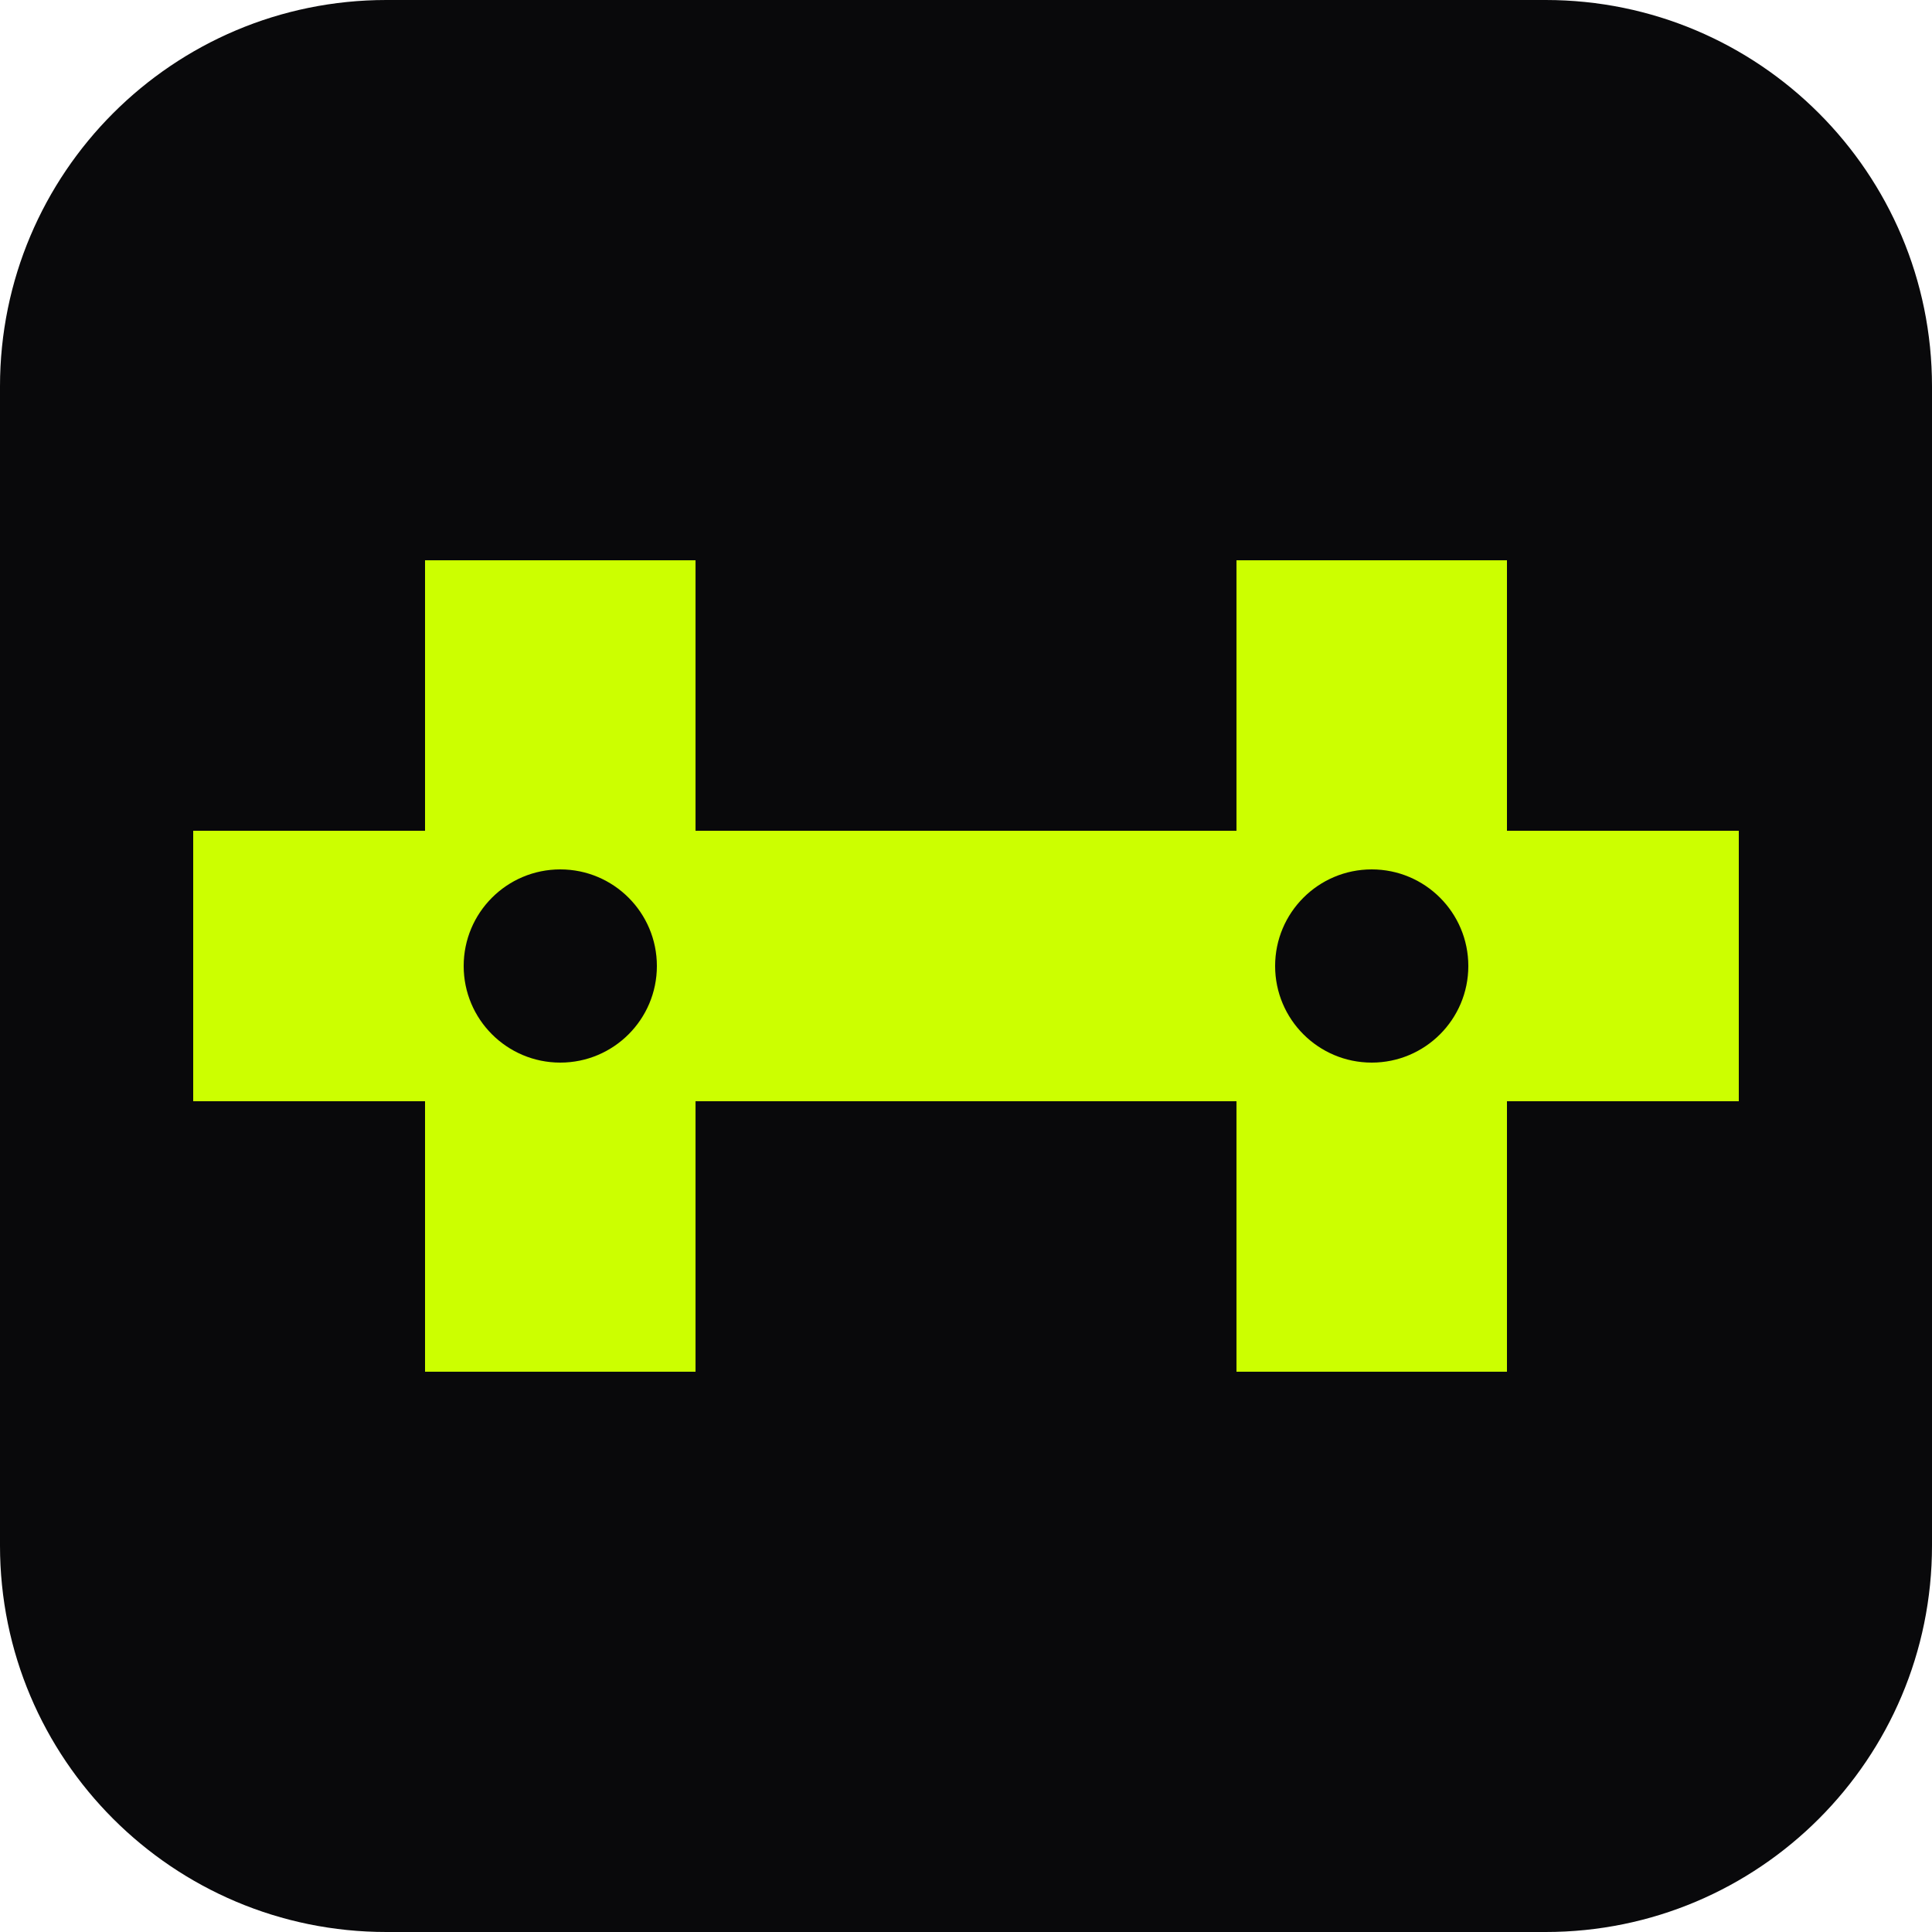
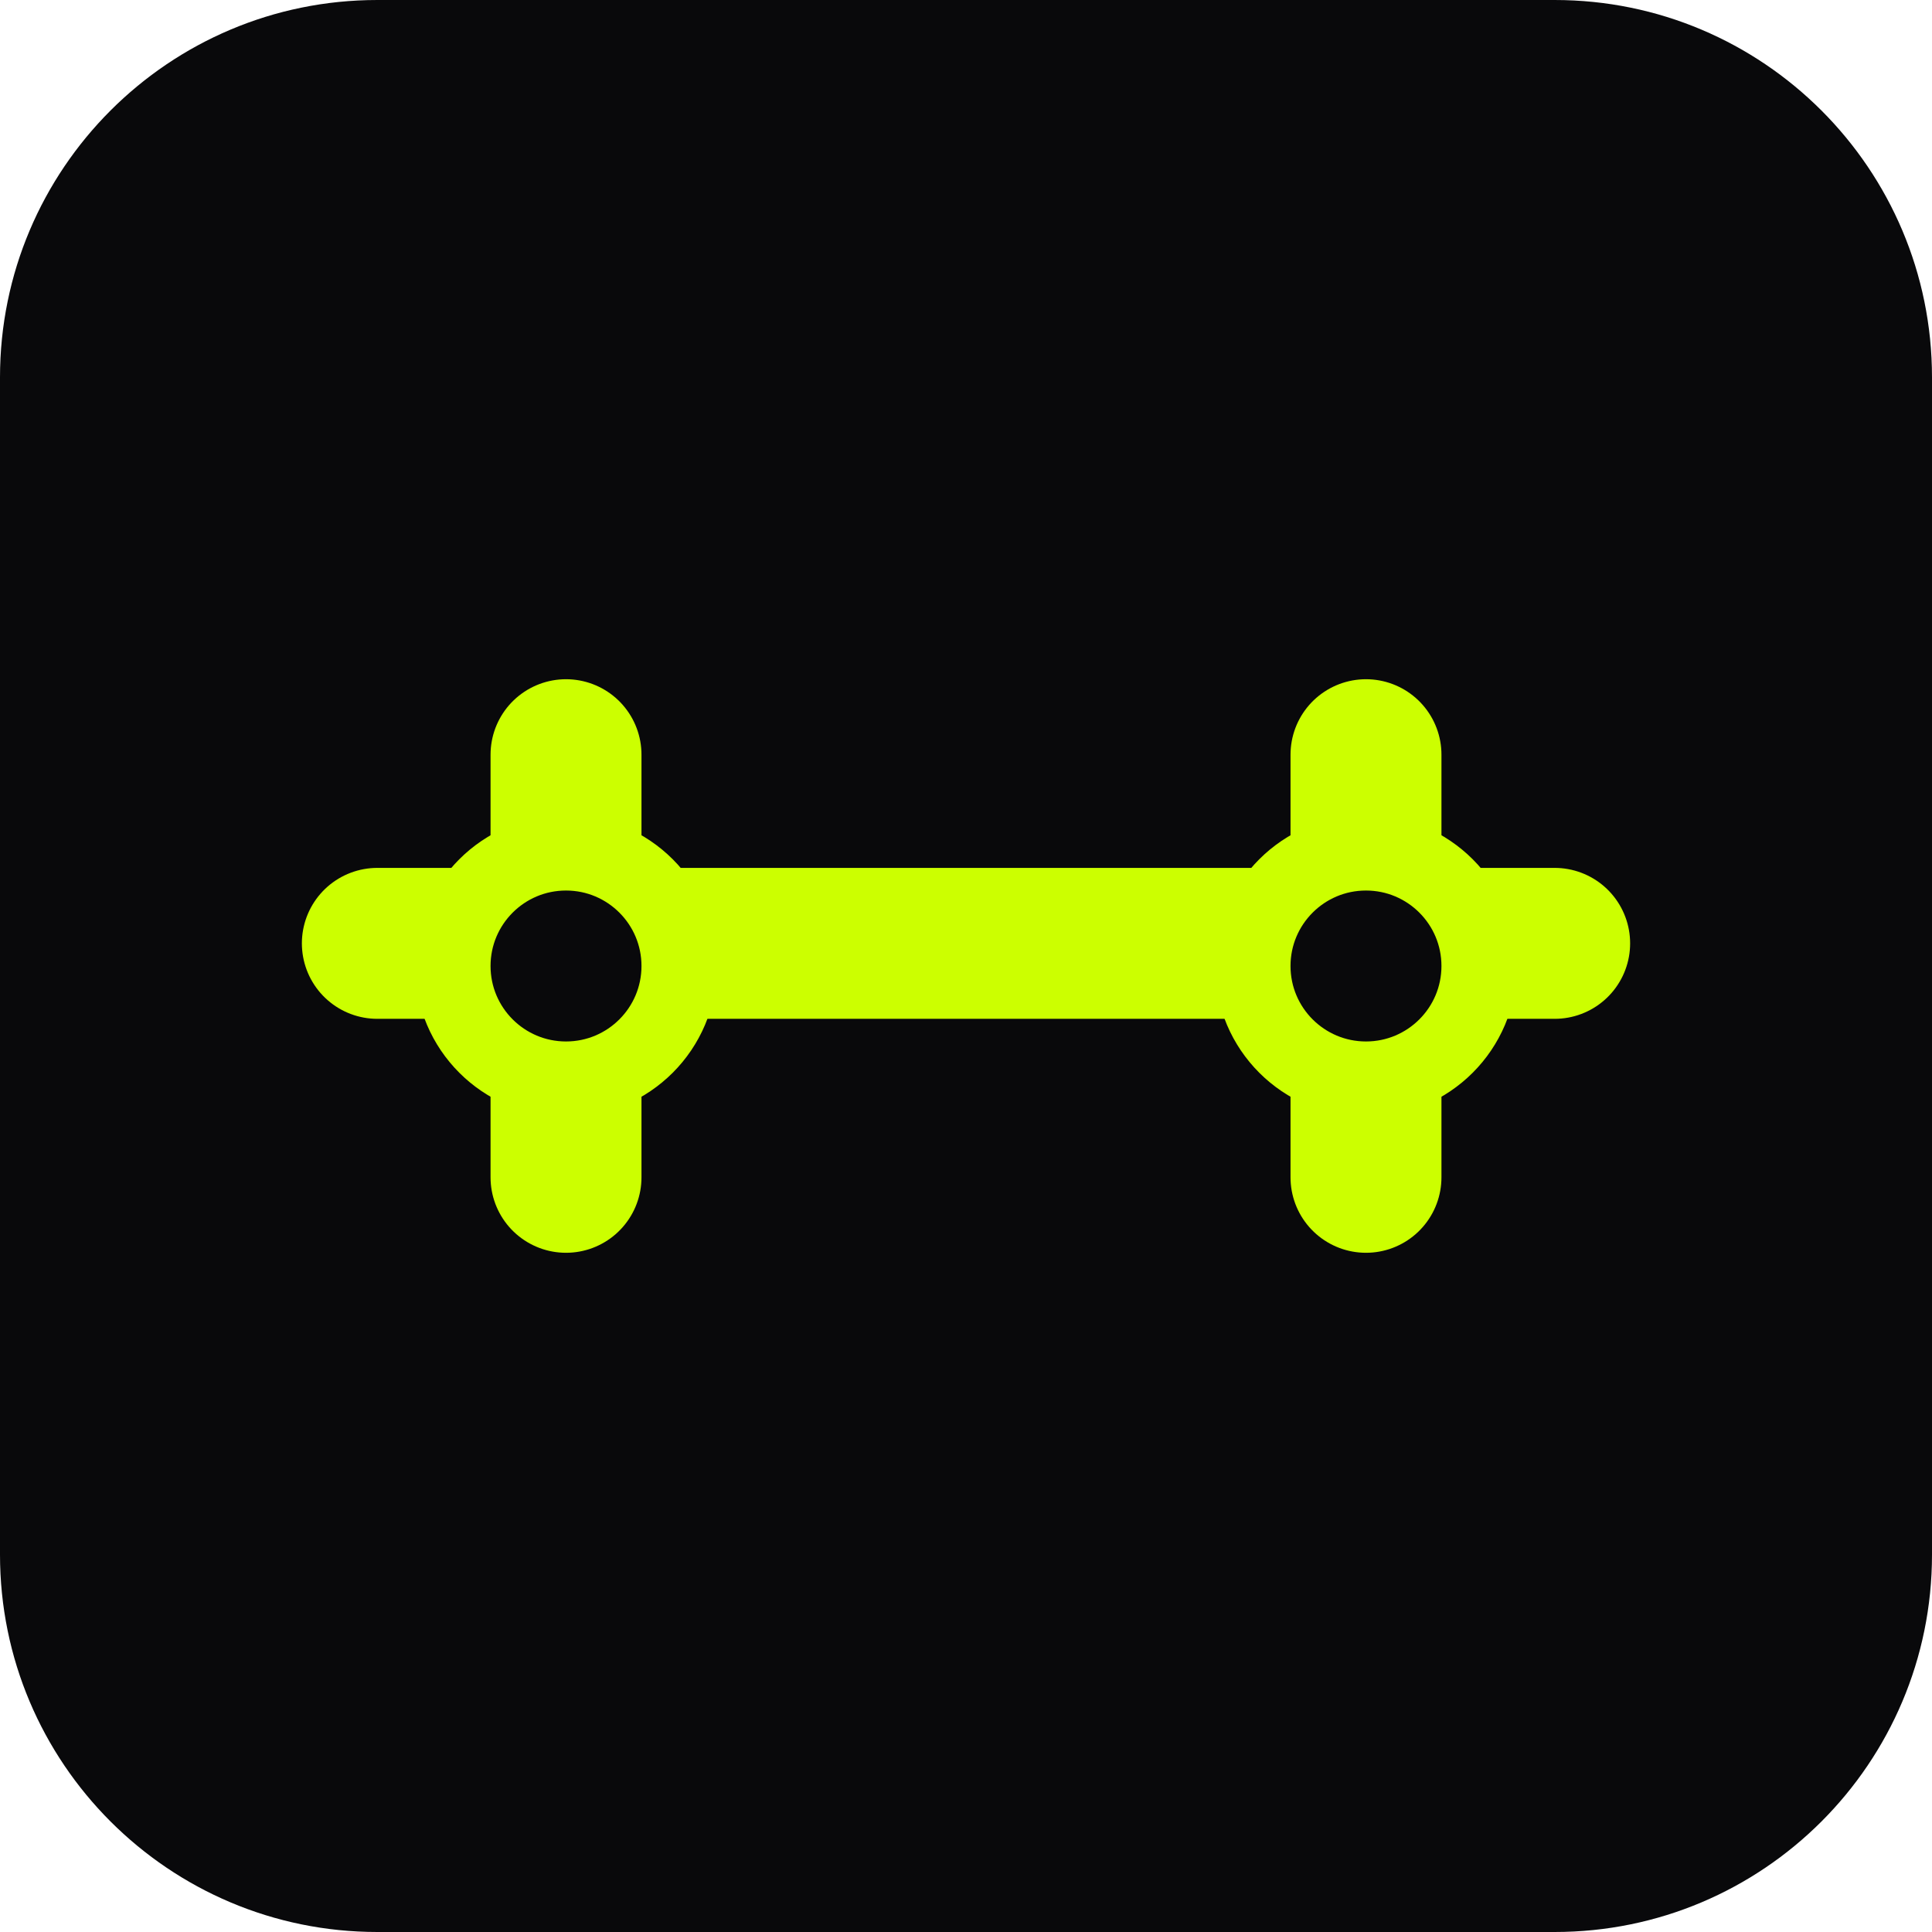
- <svg xmlns="http://www.w3.org/2000/svg" viewBox="0 0 100 100">
-   <rect width="100" height="100" rx="20" fill="#09090B" />
-   <path fill-rule="evenodd" clip-rule="evenodd" d="     M 22 29 L 36 29 L 36 43 L 64 43 L 64 29 L 78 29 L 78 43 L 90 43 L 90 57 L 78 57 L 78 71 L 64 71 L 64 57 L 36 57 L 36 71 L 22 71 L 22 57 L 10 57 L 10 43 L 22 43 Z      M 29 45 A 5 5 0 1 0 29 55 A 5 5 0 1 0 29 45 Z      M 71 45 A 5 5 0 1 0 71 55 A 5 5 0 1 0 71 45 Z   " fill="#CCFF00" />
+ <svg xmlns="http://www.w3.org/2000/svg" viewBox="0 0 512 512">
+   <rect width="512" height="512" rx="100" fill="#09090B" />
+   <path d="M150 200v112m212-112v112M100 250h312" stroke="#CCFF00" stroke-width="40" stroke-linecap="round" />
+   <circle cx="150" cy="256" r="30" fill="#09090B" stroke="#CCFF00" stroke-width="20" />
+   <circle cx="362" cy="256" r="30" fill="#09090B" stroke="#CCFF00" stroke-width="20" />
</svg>
